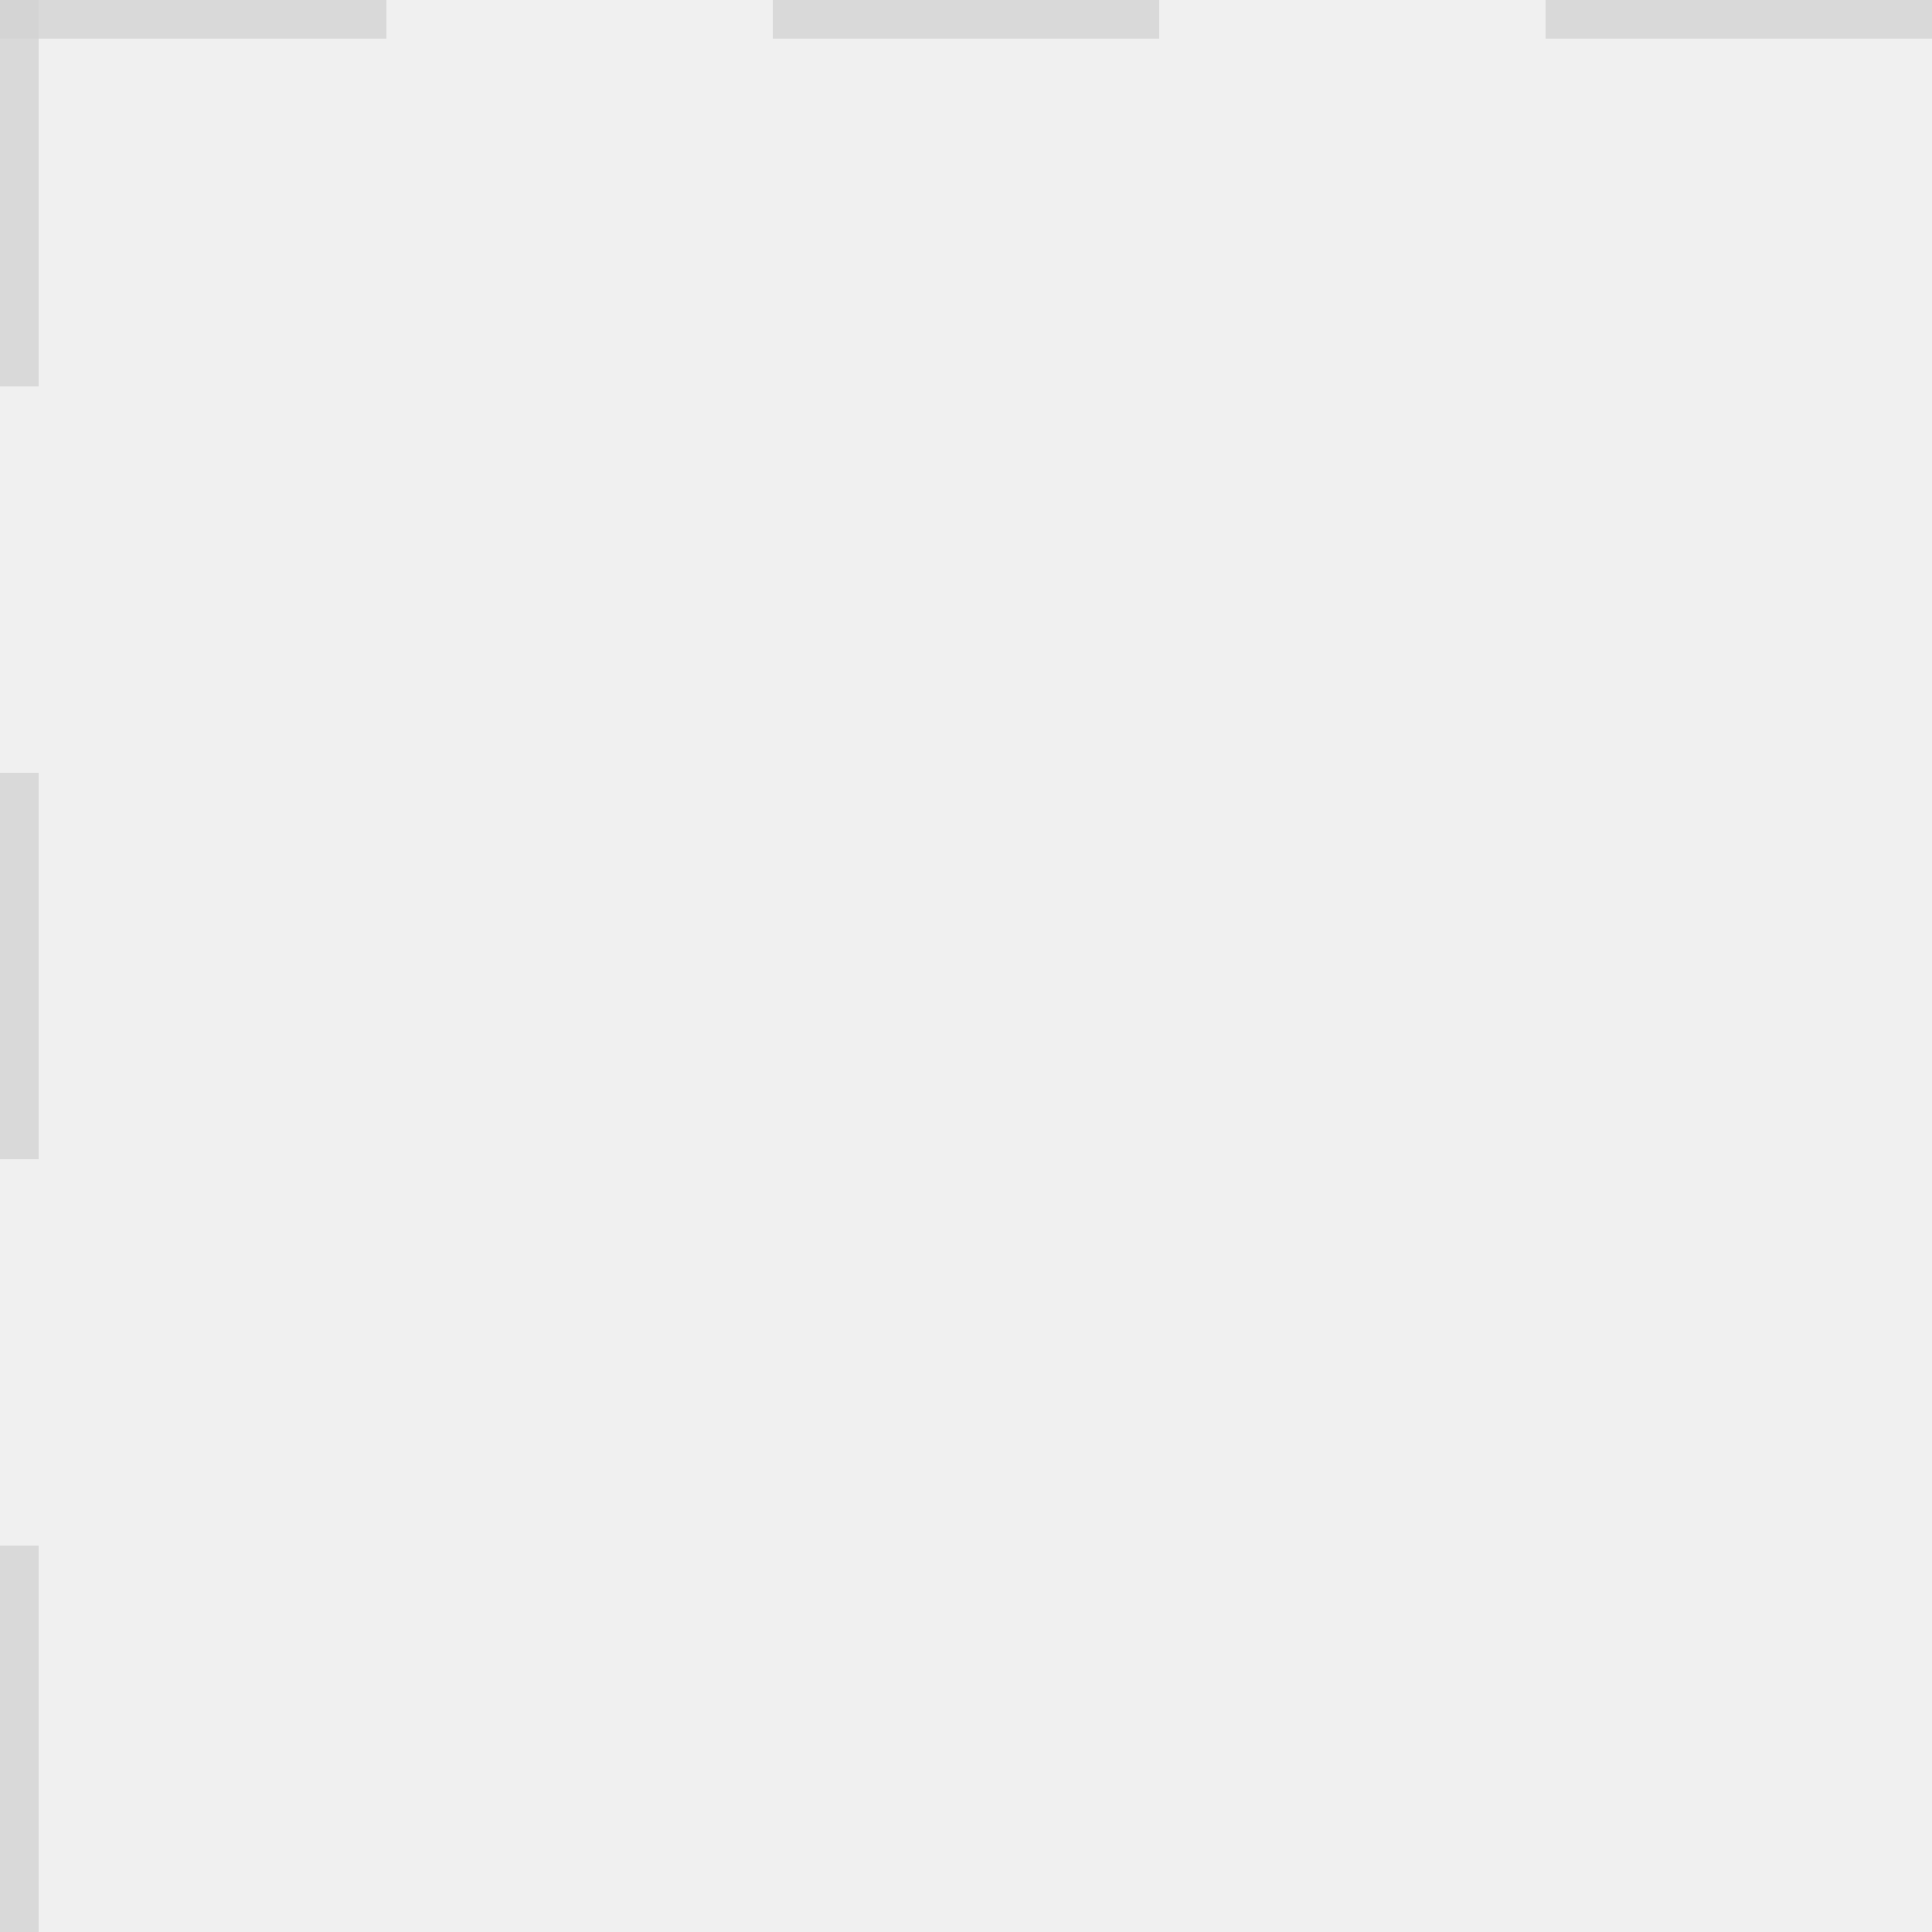
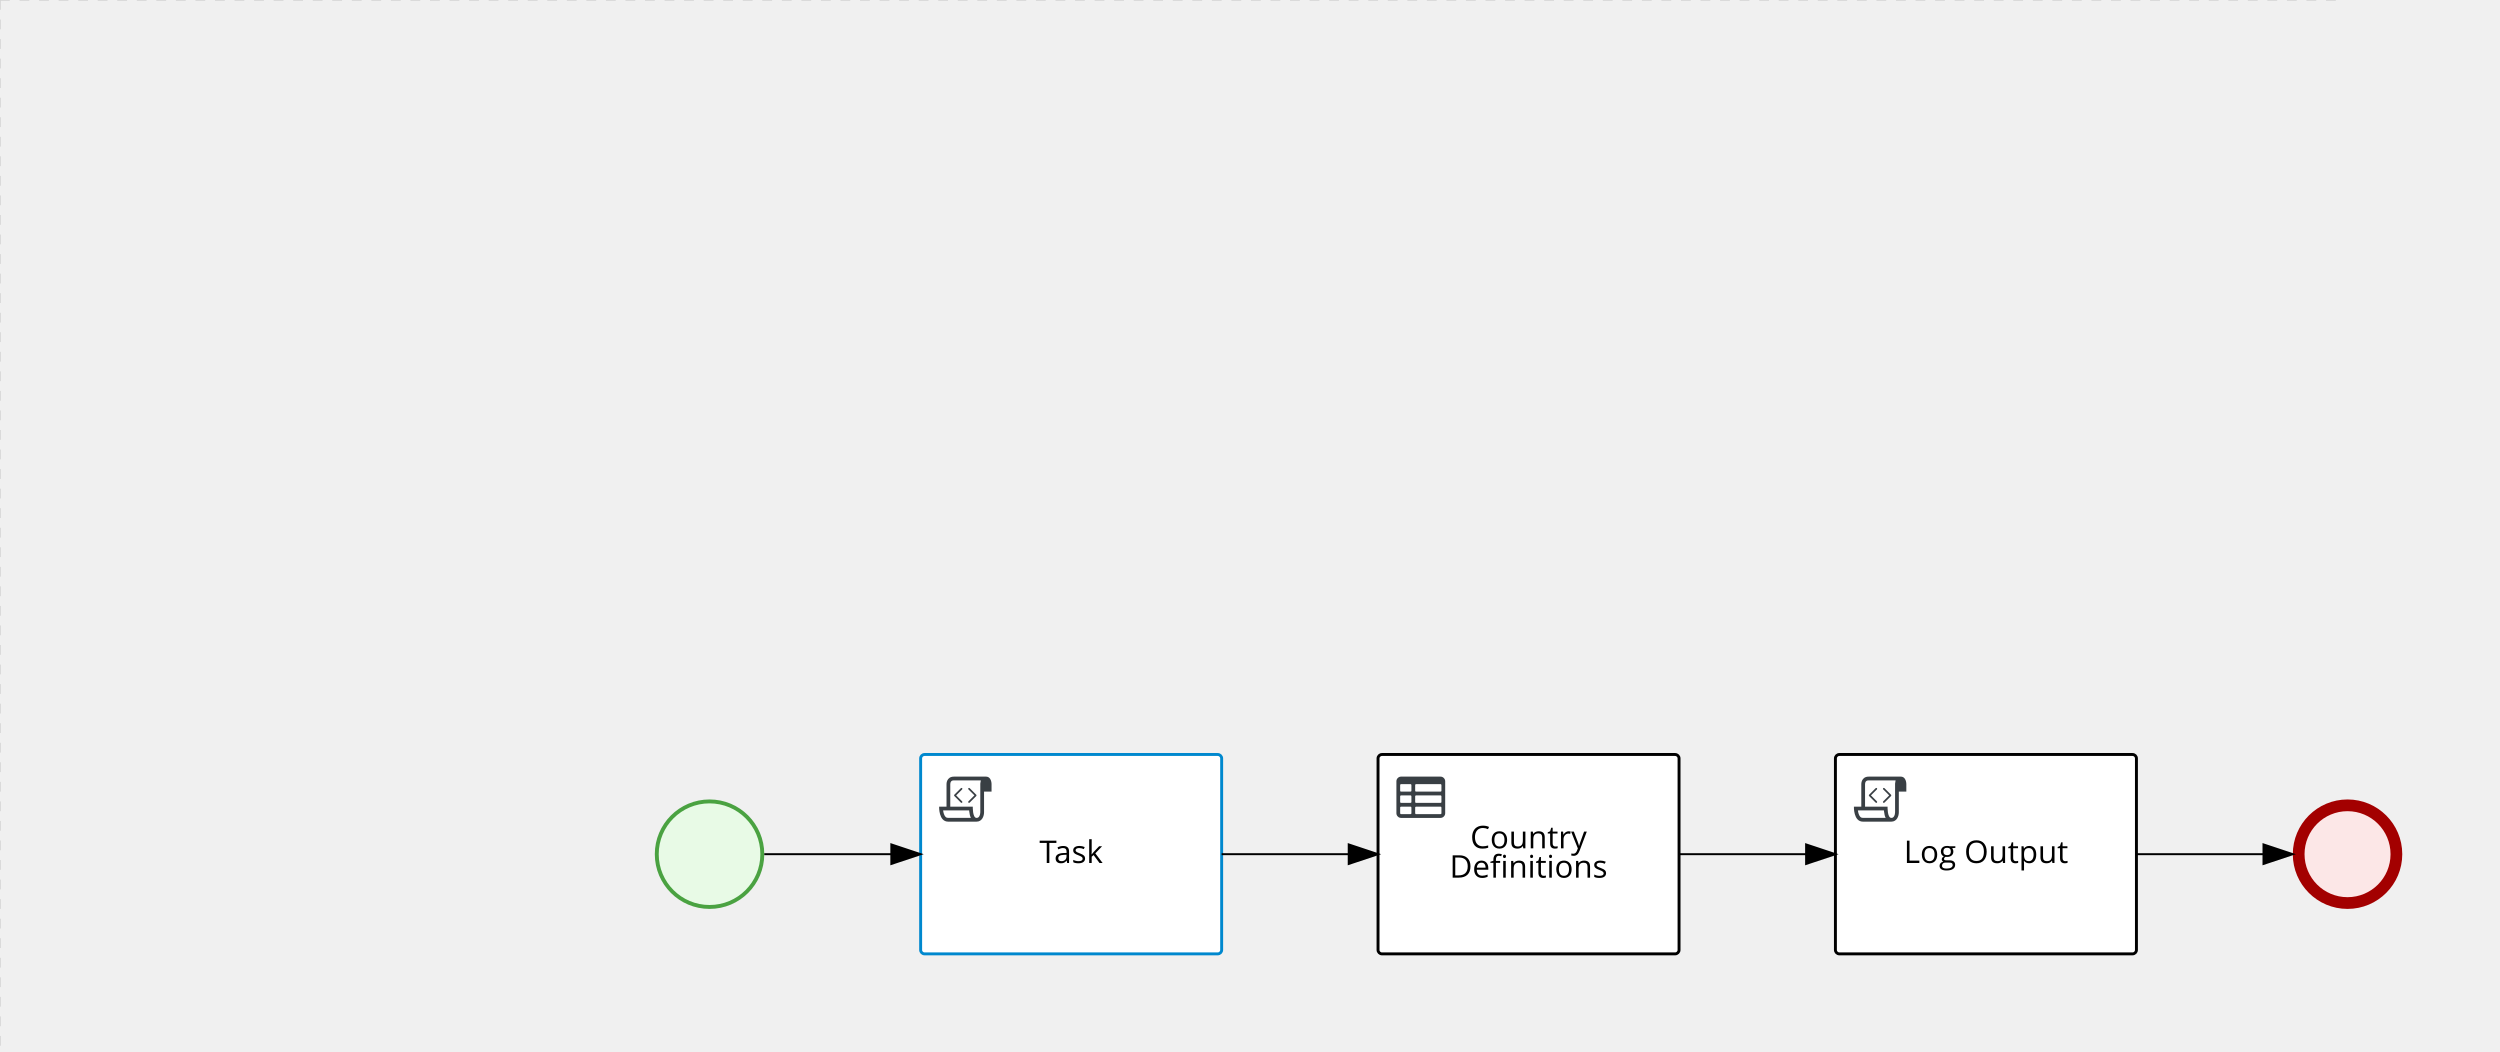
- <svg xmlns="http://www.w3.org/2000/svg" version="1.1" width="25" height="25" viewBox="0 0 25 25">
+ <svg xmlns="http://www.w3.org/2000/svg" version="1.1" width="1279" height="538" viewBox="0 0 1279 538">
  <defs />
  <g transform="matrix(1,0,0,1,0,0)">
    <g>
      <g>
        <g>
          <path fill="none" stroke="#d3d3d3" paint-order="fill stroke markers" d=" M 0 0 L 1200 0" stroke-miterlimit="10" stroke-opacity="0.8" stroke-dasharray="5" />
        </g>
        <g>
          <path fill="none" stroke="#d3d3d3" paint-order="fill stroke markers" d=" M 0 0 L 0 800" stroke-miterlimit="10" stroke-opacity="0.8" stroke-dasharray="5" />
        </g>
      </g>
+       <g id="_5A52C1FD-79C2-4B2B-884B-460685B39E23" bpmn2nodeid="_5A52C1FD-79C2-4B2B-884B-460685B39E23" transform="matrix(1,0,0,1,335,409)">
+         <g>
+           <path fill="none" stroke="none" />
+         </g>
+         <g transform="matrix(0.125,0,0,0.125,0,0)">
+           <g transform="matrix(1,0,0,1,0,0)">
+             <path fill="#e8fae6" stroke="none" id="_5A52C1FD-79C2-4B2B-884B-460685B39E23?shapeType=BACKGROUND" paint-order="stroke fill markers" d=" M 0 0 M 444 224 C 444 263.9 434.2 300.8 414.4 334.5 C 394.7 368.2 368 394.9 334.4 414.5 C 300.8 434.1 263.9 444 224 444 C 184.1 444 147.2 434.2 113.5 414.4 C 79.8 394.7 53.1 368 33.5 334.4 C 13.9 300.8 4 263.9 4 224 C 4 184.1 13.8 147.2 33.6 113.5 C 53.4 79.8 80.1 53.1 113.6 33.5 C 147.1 13.9 184.1 4 224 4 C 263.9 4 300.8 13.8 334.5 33.6 C 368.2 53.4 394.9 80.1 414.5 113.6 C 434.1 147.1 444 184.1 444 224 Z" />
+           </g>
+           <g>
+             <g transform="matrix(1,0,0,1,0,0)">
+               <g transform="matrix(1,0,0,1,0,0)">
+                 <path fill="rgb(74,162,65)" stroke="none" id="_5A52C1FD-79C2-4B2B-884B-460685B39E23?shapeType=BORDER&amp;renderType=FILL" paint-order="stroke fill markers" d=" M 0 0 M 224 0 C 100.3 0 0 100.3 0 224 C 0 347.7 100.3 448 224 448 C 347.7 448 448 347.7 448 224 C 448 100.3 347.7 0 224 0 Z M 0 0 M 224 432 C 109.1 432 16 338.9 16 224 C 16 109.1 109.1 16 224 16 C 338.9 16 432 109.1 432 224 C 432 338.9 338.9 432 224 432 Z" />
+               </g>
+             </g>
+           </g>
+         </g>
+         <g transform="matrix(1,0,0,1,28,61)" />
+       </g>
+       <g transform="matrix(1,0,0,1,335,409)" />
+       <g id="_29E50958-1D26-45FA-A021-55FBE62E29E9" bpmn2nodeid="_29E50958-1D26-45FA-A021-55FBE62E29E9" transform="matrix(1,0,0,1,471,386)">
+         <g>
+           <path fill="none" stroke="none" />
+         </g>
+         <g transform="matrix(1,0,0,1,0,0)">
+           <path fill="#ffffff" stroke="none" id="_29E50958-1D26-45FA-A021-55FBE62E29E9?shapeType=BACKGROUND" paint-order="stroke fill markers" d=" M 2 0 L 152 0 L 152 0 A 2 2 0 0 1 154 2 L 154 100 L 154 100 A 2 2 0 0 1 152 102 L 2 102 L 2 102 A 2 2 0 0 1 0 100 L 0 2 L 0 2 A 2 2 0 0 1 2 0 Z" />
+         </g>
+         <g transform="matrix(1,0,0,1,0,0)">
+           <path fill="none" stroke="rgb(0,136,206)" id="_29E50958-1D26-45FA-A021-55FBE62E29E9?shapeType=BORDER&amp;renderType=STROKE" paint-order="fill stroke markers" d=" M 2 0 L 152 0 L 152 0 A 2 2 0 0 1 154 2 L 154 100 L 154 100 A 2 2 0 0 1 152 102 L 2 102 L 2 102 A 2 2 0 0 1 0 100 L 0 2 L 0 2 A 2 2 0 0 1 2 0 Z" stroke-miterlimit="10" stroke-width="1.5" stroke-dasharray="" />
+         </g>
+         <g>
+           <g transform="matrix(0.06,0,0,0.06,9.4,9.4)">
+             <g transform="matrix(1,0,0,1,0,0)">
+               <path fill="#393f44" stroke="none" id="_29E50958-1D26-45FA-A021-55FBE62E29E9undefined" paint-order="stroke fill markers" d=" M 0 0 M 197.3 130.2 C 194.4 127.3 189.6 127.3 186.7 130.2 L 130.2 186.7 C 127.3 189.6 127.3 194.4 130.2 197.3 L 186.7 253.8 C 188.1 255.3 190.1 256 192 256 C 193.9 256 195.9 255.3 197.3 253.7 C 200.2 250.8 200.2 246 197.3 243.1 L 146.2 192 L 197.3 140.8 C 200.2 137.9 200.2 133.1 197.3 130.2 Z" />
+             </g>
+             <g transform="matrix(1,0,0,1,0,0)">
+               <path fill="#393f44" stroke="none" id="_29E50958-1D26-45FA-A021-55FBE62E29E9undefined" paint-order="stroke fill markers" d=" M 0 0 M 261.3 130.2 C 258.4 127.3 253.6 127.3 250.7 130.2 C 247.8 133.1 247.8 137.9 250.7 140.8 L 301.8 191.9 L 250.7 243 C 247.8 245.9 247.8 250.7 250.7 253.6 C 252.1 255.3 254.1 256 256 256 C 257.9 256 259.9 255.3 261.3 253.8 L 317.8 197.3 C 320.7 194.4 320.7 189.6 317.8 186.7 L 261.3 130.2 Z" />
+             </g>
+             <g transform="matrix(1,0,0,1,0,0)">
+               <path fill="#393f44" stroke="none" id="_29E50958-1D26-45FA-A021-55FBE62E29E9undefined" paint-order="stroke fill markers" d=" M 0 0 M 400 32 C 400 32 152.8 32 128 32 C 62 32 64 96 64 96 L 64 288 L 1 288 C 1 288 -4 416 78 416 L 320 416 C 368 416 384 368 384 336 C 384 314.2 384 224.4 384 160 L 448 160 L 448 96 C 448 96 449 32 400 32 Z M 0 0 M 78 383.9 C 68.5 383.9 61.6 381.1 55.5 374.9 C 43.4 362.4 37.5 339.6 34.9 320 L 256.9 320 C 257.1 322.7 257.3 325.4 257.6 328.2 C 260 351.6 264.7 370.1 271.9 383.9 L 78 383.9 L 78 383.9 Z M 0 0 M 352 336 C 352 345.9 349.6 360.3 342.9 371 C 337.2 380.1 330.4 384 320 384 C 285 384 288 288 288 288 L 96 288 L 96 96 L 96 95.9 L 96 95.1 C 96 90.6 97.6 78.3 104.7 71.2 C 106.5 69.4 111.9 64 128 64 L 356.5 64 C 354.4 72.8 352.8 81.8 352.2 89.9 C 352.2 90.5 352.1 91.1 352.1 91.7 C 352.1 92 352.1 92.3 352.1 92.6 C 352 94.8 352 96 352 96 L 352 160 L 352 336 Z" />
+             </g>
+           </g>
+         </g>
+         <g transform="matrix(1,0,0,1,60.75,43.5)">
+           <text fill="#000000" stroke="none" font-family="Open Sans" font-size="12pt" font-style="normal" font-weight="normal" text-decoration="normal" x="16.25" y="12" text-anchor="middle" dominant-baseline="alphabetic">Task</text>
+         </g>
+       </g>
+       <g id="_71C6046F-B355-4EC7-9188-5E028A9348B2" bpmn2nodeid="_71C6046F-B355-4EC7-9188-5E028A9348B2">
+         <g>
+           <path fill="none" stroke="#000000" paint-order="fill stroke markers" d=" M 391 437 L 456 437" stroke-miterlimit="10" stroke-dasharray="" />
+         </g>
+         <g transform="matrix(1,0,0,1,391,437)" />
+         <g transform="matrix(6.123233995736766e-17,1,-1,6.123233995736766e-17,471,432)">
+           <path fill="#000000" stroke="#000000" paint-order="fill stroke markers" d=" M 10 15 L 0 15 L 5 0 Z" stroke-miterlimit="10" stroke-dasharray="" />
+         </g>
+         <g transform="matrix(1,0,0,1,391,427)" />
+       </g>
+       <g id="_670F8D70-CA3D-473B-AADA-EC75C8D5E757" bpmn2nodeid="_670F8D70-CA3D-473B-AADA-EC75C8D5E757" transform="matrix(1,0,0,1,705,386)">
+         <g>
+           <path fill="none" stroke="none" />
+         </g>
+         <g transform="matrix(1,0,0,1,0,0)">
+           <path fill="#ffffff" stroke="none" id="_670F8D70-CA3D-473B-AADA-EC75C8D5E757?shapeType=BACKGROUND" paint-order="stroke fill markers" d=" M 2 0 L 152 0 L 152 0 A 2 2 0 0 1 154 2 L 154 100 L 154 100 A 2 2 0 0 1 152 102 L 2 102 L 2 102 A 2 2 0 0 1 0 100 L 0 2 L 0 2 A 2 2 0 0 1 2 0 Z" />
+         </g>
+         <g transform="matrix(1,0,0,1,0,0)">
+           <path fill="none" stroke="rgb(0,0,0)" id="_670F8D70-CA3D-473B-AADA-EC75C8D5E757?shapeType=BORDER&amp;renderType=STROKE" paint-order="fill stroke markers" d=" M 2 0 L 152 0 L 152 0 A 2 2 0 0 1 154 2 L 154 100 L 154 100 A 2 2 0 0 1 152 102 L 2 102 L 2 102 A 2 2 0 0 1 0 100 L 0 2 L 0 2 A 2 2 0 0 1 2 0 Z" stroke-miterlimit="10" stroke-width="1.5" stroke-dasharray="" />
+         </g>
+         <g>
+           <g transform="matrix(0.06,0,0,0.06,9.4,9.4)">
+             <g transform="matrix(1,0,0,1,0,0)">
+               <path fill="#393f44" stroke="none" id="_670F8D70-CA3D-473B-AADA-EC75C8D5E757undefined" paint-order="stroke fill markers" d=" M 0 0 M 128 344 L 128 296 C 128 293.7 127.2 291.8 125.8 290.2 C 124.4 288.6 122.4 288 120 288 L 40 288 C 37.7 288 35.8 288.8 34.2 290.2 C 32.6 291.6 32 293.7 32 296 L 32 344 C 32 346.3 32.8 348.2 34.2 349.8 C 35.6 351.4 37.6 352 40 352 L 120 352 C 122.3 352 124.2 351.2 125.8 349.8 C 127.4 348.4 128 346.3 128 344 Z M 0 0 M 128 248 L 128 200 C 128 197.7 127.2 195.8 125.8 194.2 C 124.4 192.6 122.4 192 120 192 L 40 192 C 37.7 192 35.8 192.8 34.2 194.2 C 32.6 195.6 32 197.7 32 200 L 32 248 C 32 250.3 32.8 252.2 34.2 253.8 C 35.6 255.4 37.6 256 40 256 L 120 256 C 122.3 256 124.2 255.2 125.8 253.8 C 127.4 252.4 128 250.3 128 248 Z M 0 0 M 376 352 C 378.3 352 380.2 351.2 381.8 349.8 C 383.4 348.4 384 346.4 384 344 L 384 296 C 384 293.7 383.2 291.8 381.8 290.2 C 380.4 288.6 378.4 288 376 288 L 168 288 C 165.7 288 163.8 288.8 162.2 290.2 C 160.6 291.6 160 293.6 160 296 L 160 344 C 160 346.3 160.8 348.2 162.2 349.8 C 163.6 351.4 165.6 352 168 352 L 376 352 Z M 0 0 M 128 152 L 128 104 C 128 101.7 127.2 99.8 125.8 98.2 C 124.4 96.6 122.3 96 120 96 L 40 96 C 37.7 96 35.8 96.8 34.2 98.2 C 32.6 99.6 32 101.7 32 104 L 32 152 C 32 154.3 32.8 156.2 34.2 157.8 C 35.6 159.4 37.6 160 40 160 L 120 160 C 122.3 160 124.2 159.2 125.8 157.8 C 127.4 156.4 128 154.3 128 152 Z M 0 0 M 376 256 C 378.3 256 380.2 255.2 381.8 253.8 C 383.4 252.4 384 250.4 384 248 L 384 200 C 384 197.7 383.2 195.8 381.8 194.2 C 380.4 192.6 378.4 192 376 192 L 168 192 C 165.7 192 163.8 192.8 162.2 194.2 C 160.6 195.6 160 197.6 160 200 L 160 248 C 160 250.3 160.8 252.2 162.2 253.8 C 163.6 255.4 165.6 256 168 256 L 376 256 Z M 0 0 M 376 160 C 378.3 160 380.2 159.2 381.8 157.8 C 383.4 156.4 384 154.4 384 152 L 384 104 C 384 101.7 383.2 99.8 381.8 98.2 C 380.4 96.6 378.3 96 376 96 L 168 96 C 165.7 96 163.8 96.8 162.2 98.2 C 160.6 99.6 160 101.6 160 104 L 160 152 C 160 154.3 160.8 156.2 162.2 157.8 C 163.6 159.4 165.6 160 168 160 L 376 160 Z M 0 0 M 416 72 L 416 344 C 416 355 412.1 364.4 404.2 372.2 C 396.3 380 387 384 376 384 L 40 384 C 29 384 19.6 380.1 11.8 372.2 C 4 364.3 0 355 0 344 L 0 72 C 0 61 3.9 51.6 11.8 43.8 C 19.7 36 29 32 40 32 L 376 32 C 387 32 396.4 35.9 404.2 43.8 C 412 51.7 416 61 416 72 Z" />
+             </g>
+           </g>
+         </g>
+         <g transform="matrix(1,0,0,1,36.60547,36)">
+           <text fill="#000000" stroke="none" font-family="Open Sans" font-size="12pt" font-style="normal" font-weight="normal" text-decoration="normal" x="40.395" y="12" text-anchor="middle" dominant-baseline="alphabetic">  Country   </text>
+           <text fill="#000000" stroke="none" font-family="Open Sans" font-size="12pt" font-style="normal" font-weight="normal" text-decoration="normal" x="40.395" y="27" text-anchor="middle" dominant-baseline="alphabetic">Definitions</text>
+         </g>
+       </g>
+       <g id="_987A7828-8CAB-4E73-A137-7715AB612054" bpmn2nodeid="_987A7828-8CAB-4E73-A137-7715AB612054">
+         <g>
+           <path fill="none" stroke="#000000" paint-order="fill stroke markers" d=" M 625 437 L 690 437" stroke-miterlimit="10" stroke-dasharray="" />
+         </g>
+         <g transform="matrix(1,0,0,1,625,437)" />
+         <g transform="matrix(6.123233995736766e-17,1,-1,6.123233995736766e-17,705,432)">
+           <path fill="#000000" stroke="#000000" paint-order="fill stroke markers" d=" M 10 15 L 0 15 L 5 0 Z" stroke-miterlimit="10" stroke-dasharray="" />
+         </g>
+         <g transform="matrix(1,0,0,1,625,427)" />
+       </g>
+       <g id="_1C89FF65-2BFC-4D33-83E1-EBF7668B660A" bpmn2nodeid="_1C89FF65-2BFC-4D33-83E1-EBF7668B660A" transform="matrix(1,0,0,1,939,386)">
+         <g>
+           <path fill="none" stroke="none" />
+         </g>
+         <g transform="matrix(1,0,0,1,0,0)">
+           <path fill="#ffffff" stroke="none" id="_1C89FF65-2BFC-4D33-83E1-EBF7668B660A?shapeType=BACKGROUND" paint-order="stroke fill markers" d=" M 2 0 L 152 0 L 152 0 A 2 2 0 0 1 154 2 L 154 100 L 154 100 A 2 2 0 0 1 152 102 L 2 102 L 2 102 A 2 2 0 0 1 0 100 L 0 2 L 0 2 A 2 2 0 0 1 2 0 Z" />
+         </g>
+         <g transform="matrix(1,0,0,1,0,0)">
+           <path fill="none" stroke="rgb(0,0,0)" id="_1C89FF65-2BFC-4D33-83E1-EBF7668B660A?shapeType=BORDER&amp;renderType=STROKE" paint-order="fill stroke markers" d=" M 2 0 L 152 0 L 152 0 A 2 2 0 0 1 154 2 L 154 100 L 154 100 A 2 2 0 0 1 152 102 L 2 102 L 2 102 A 2 2 0 0 1 0 100 L 0 2 L 0 2 A 2 2 0 0 1 2 0 Z" stroke-miterlimit="10" stroke-width="1.5" stroke-dasharray="" />
+         </g>
+         <g>
+           <g transform="matrix(0.06,0,0,0.06,9.4,9.4)">
+             <g transform="matrix(1,0,0,1,0,0)">
+               <path fill="#393f44" stroke="none" id="_1C89FF65-2BFC-4D33-83E1-EBF7668B660Aundefined" paint-order="stroke fill markers" d=" M 0 0 M 197.3 130.2 C 194.4 127.3 189.6 127.3 186.7 130.2 L 130.2 186.7 C 127.3 189.6 127.3 194.4 130.2 197.3 L 186.7 253.8 C 188.1 255.3 190.1 256 192 256 C 193.9 256 195.9 255.3 197.3 253.7 C 200.2 250.8 200.2 246 197.3 243.1 L 146.2 192 L 197.3 140.8 C 200.2 137.9 200.2 133.1 197.3 130.2 Z" />
+             </g>
+             <g transform="matrix(1,0,0,1,0,0)">
+               <path fill="#393f44" stroke="none" id="_1C89FF65-2BFC-4D33-83E1-EBF7668B660Aundefined" paint-order="stroke fill markers" d=" M 0 0 M 261.3 130.2 C 258.4 127.3 253.6 127.3 250.7 130.2 C 247.8 133.1 247.8 137.9 250.7 140.8 L 301.8 191.9 L 250.7 243 C 247.8 245.9 247.8 250.7 250.7 253.6 C 252.1 255.3 254.1 256 256 256 C 257.9 256 259.9 255.3 261.3 253.8 L 317.8 197.3 C 320.7 194.4 320.7 189.6 317.8 186.7 L 261.3 130.2 Z" />
+             </g>
+             <g transform="matrix(1,0,0,1,0,0)">
+               <path fill="#393f44" stroke="none" id="_1C89FF65-2BFC-4D33-83E1-EBF7668B660Aundefined" paint-order="stroke fill markers" d=" M 0 0 M 400 32 C 400 32 152.8 32 128 32 C 62 32 64 96 64 96 L 64 288 L 1 288 C 1 288 -4 416 78 416 L 320 416 C 368 416 384 368 384 336 C 384 314.2 384 224.4 384 160 L 448 160 L 448 96 C 448 96 449 32 400 32 Z M 0 0 M 78 383.9 C 68.5 383.9 61.6 381.1 55.5 374.9 C 43.4 362.4 37.5 339.6 34.9 320 L 256.9 320 C 257.1 322.7 257.3 325.4 257.6 328.2 C 260 351.6 264.7 370.1 271.9 383.9 L 78 383.9 L 78 383.9 Z M 0 0 M 352 336 C 352 345.9 349.6 360.3 342.9 371 C 337.2 380.1 330.4 384 320 384 C 285 384 288 288 288 288 L 96 288 L 96 96 L 96 95.9 L 96 95.1 C 96 90.6 97.6 78.3 104.7 71.2 C 106.5 69.4 111.9 64 128 64 L 356.5 64 C 354.4 72.8 352.8 81.8 352.2 89.9 C 352.2 90.5 352.1 91.1 352.1 91.7 C 352.1 92 352.1 92.3 352.1 92.6 C 352 94.8 352 96 352 96 L 352 160 L 352 336 Z" />
+             </g>
+           </g>
+         </g>
+         <g transform="matrix(1,0,0,1,35,43.5)">
+           <text fill="#000000" stroke="none" font-family="Open Sans" font-size="12pt" font-style="normal" font-weight="normal" text-decoration="normal" x="42.047" y="12" text-anchor="middle" dominant-baseline="alphabetic">Log Output</text>
+         </g>
+       </g>
+       <g id="_C516FFBA-FF58-48ED-8087-2EC39F7256B3" bpmn2nodeid="_C516FFBA-FF58-48ED-8087-2EC39F7256B3">
+         <g>
+           <path fill="none" stroke="#000000" paint-order="fill stroke markers" d=" M 859 437 L 924 437" stroke-miterlimit="10" stroke-dasharray="" />
+         </g>
+         <g transform="matrix(1,0,0,1,859,437)" />
+         <g transform="matrix(6.123233995736766e-17,1,-1,6.123233995736766e-17,939,432)">
+           <path fill="#000000" stroke="#000000" paint-order="fill stroke markers" d=" M 10 15 L 0 15 L 5 0 Z" stroke-miterlimit="10" stroke-dasharray="" />
+         </g>
+         <g transform="matrix(1,0,0,1,859,427)" />
+       </g>
+       <g transform="matrix(1,0,0,1,939,386)" />
+       <g id="_0DD39334-37FE-4261-82A6-35656D6C0977" bpmn2nodeid="_0DD39334-37FE-4261-82A6-35656D6C0977" transform="matrix(1,0,0,1,1173,409)">
+         <g>
+           <path fill="none" stroke="none" />
+         </g>
+         <g transform="matrix(0.125,0,0,0.125,0,0)">
+           <g transform="matrix(1,0,0,1,0,0)">
+             <path fill="#fce7e7" stroke="none" id="_0DD39334-37FE-4261-82A6-35656D6C0977?shapeType=BACKGROUND" paint-order="stroke fill markers" d=" M 0 0 M 444 224 C 444 263.9 434.2 300.8 414.4 334.5 C 394.7 368.2 368 394.9 334.4 414.5 C 300.8 434.1 263.9 444 224 444 C 184.1 444 147.2 434.2 113.5 414.4 C 79.8 394.7 53.1 368 33.5 334.4 C 13.9 300.8 4 263.9 4 224 C 4 184.1 13.8 147.2 33.6 113.5 C 53.4 79.8 80.1 53.1 113.6 33.5 C 147.1 13.9 184.1 4 224 4 C 263.9 4 300.8 13.8 334.5 33.6 C 368.2 53.4 394.9 80.1 414.5 113.6 C 434.1 147.1 444 184.1 444 224 Z" />
+           </g>
+           <g>
+             <g transform="matrix(1,0,0,1,0,0)">
+               <g transform="matrix(1,0,0,1,0,0)">
+                 <path fill="rgb(163,0,0)" stroke="none" id="_0DD39334-37FE-4261-82A6-35656D6C0977?shapeType=BORDER&amp;renderType=FILL" paint-order="stroke fill markers" d=" M 0 0 M 224 0 C 100.3 0 0 100.3 0 224 C 0 347.7 100.3 448 224 448 C 347.7 448 448 347.7 448 224 C 448 100.3 347.7 0 224 0 Z M 0 0 M 224 400 C 126.8 400 48 321.2 48 224 C 48 126.8 126.8 48 224 48 C 321.2 48 400 126.8 400 224 C 400 321.2 321.2 400 224 400 Z" />
+               </g>
+             </g>
+           </g>
+         </g>
+         <g transform="matrix(1,0,0,1,28,61)" />
+       </g>
+       <g id="_DB531B50-4B66-4351-B458-C55630F6021A" bpmn2nodeid="_DB531B50-4B66-4351-B458-C55630F6021A">
+         <g>
+           <path fill="none" stroke="#000000" paint-order="fill stroke markers" d=" M 1093 437 L 1158 437" stroke-miterlimit="10" stroke-dasharray="" />
+         </g>
+         <g transform="matrix(1,0,0,1,1093,437)" />
+         <g transform="matrix(6.123233995736766e-17,1,-1,6.123233995736766e-17,1173,432)">
+           <path fill="#000000" stroke="#000000" paint-order="fill stroke markers" d=" M 10 15 L 0 15 L 5 0 Z" stroke-miterlimit="10" stroke-dasharray="" />
+         </g>
+         <g transform="matrix(1,0,0,1,1093,427)" />
+       </g>
+       <g transform="matrix(1,0,0,1,1173,409)" />
+       <g transform="matrix(1,0,0,1,705,386)" />
+       <g transform="matrix(1,0,0,1,471,386)" />
    </g>
  </g>
</svg>
